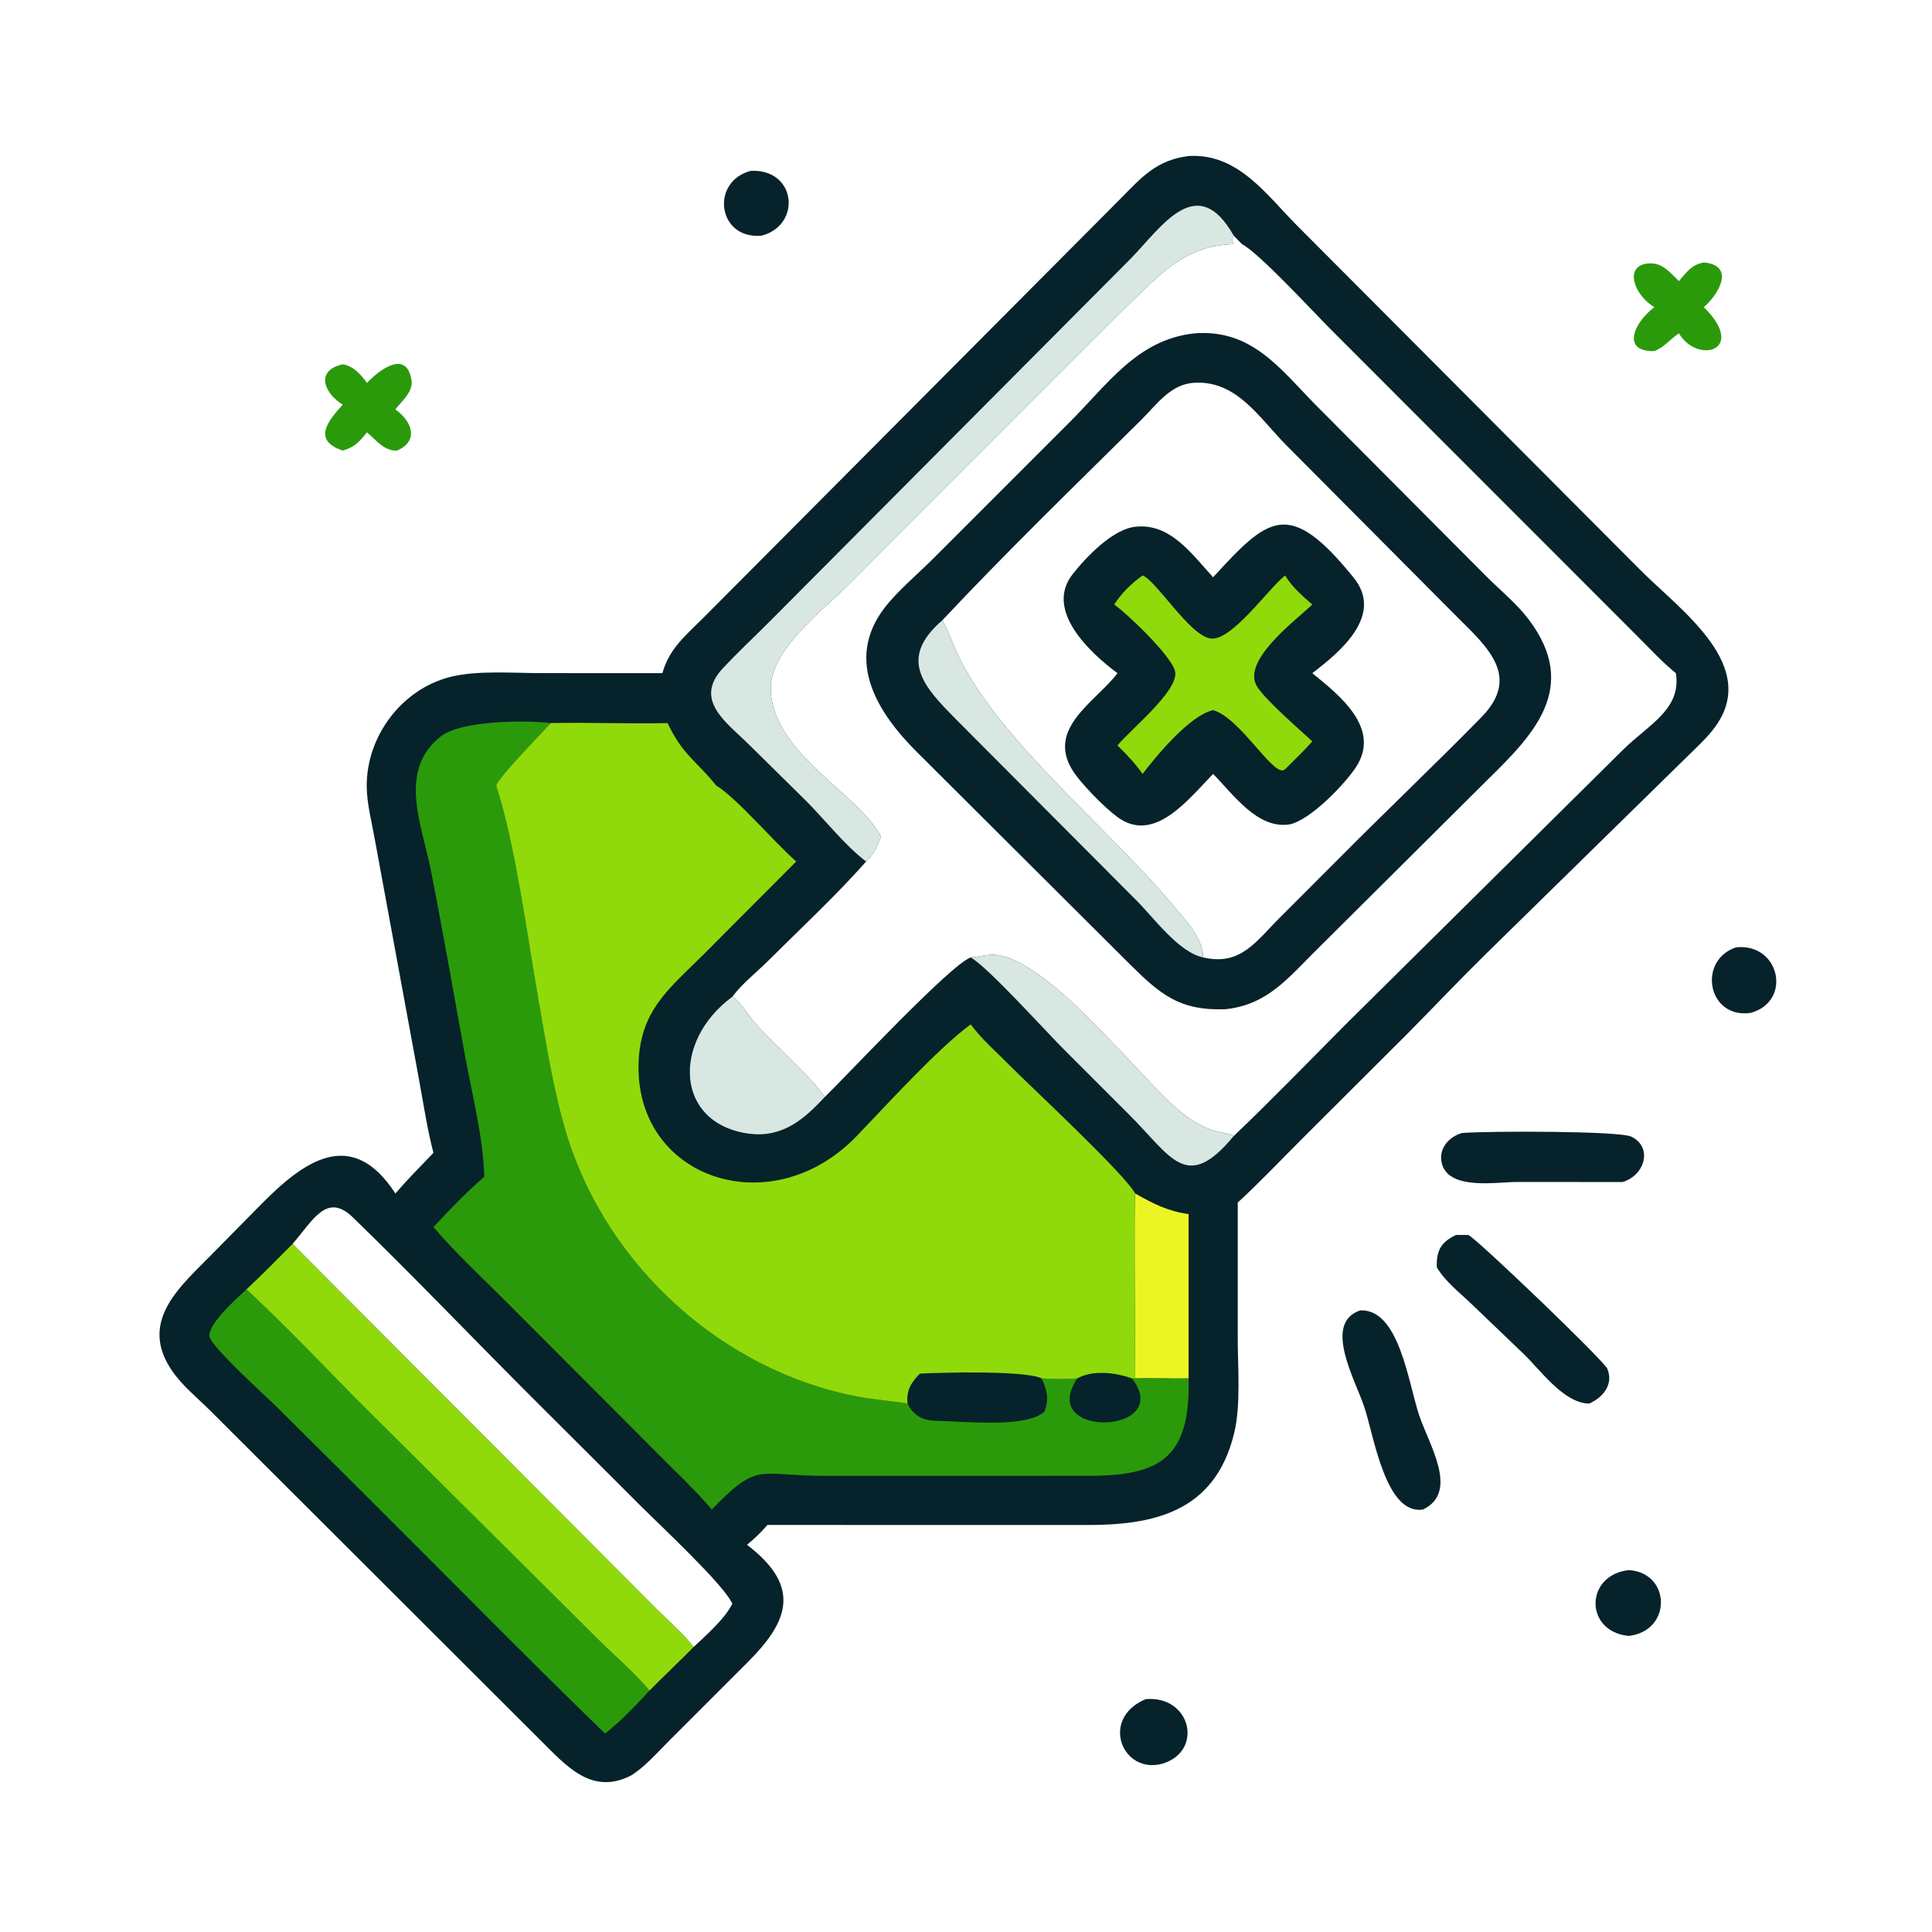
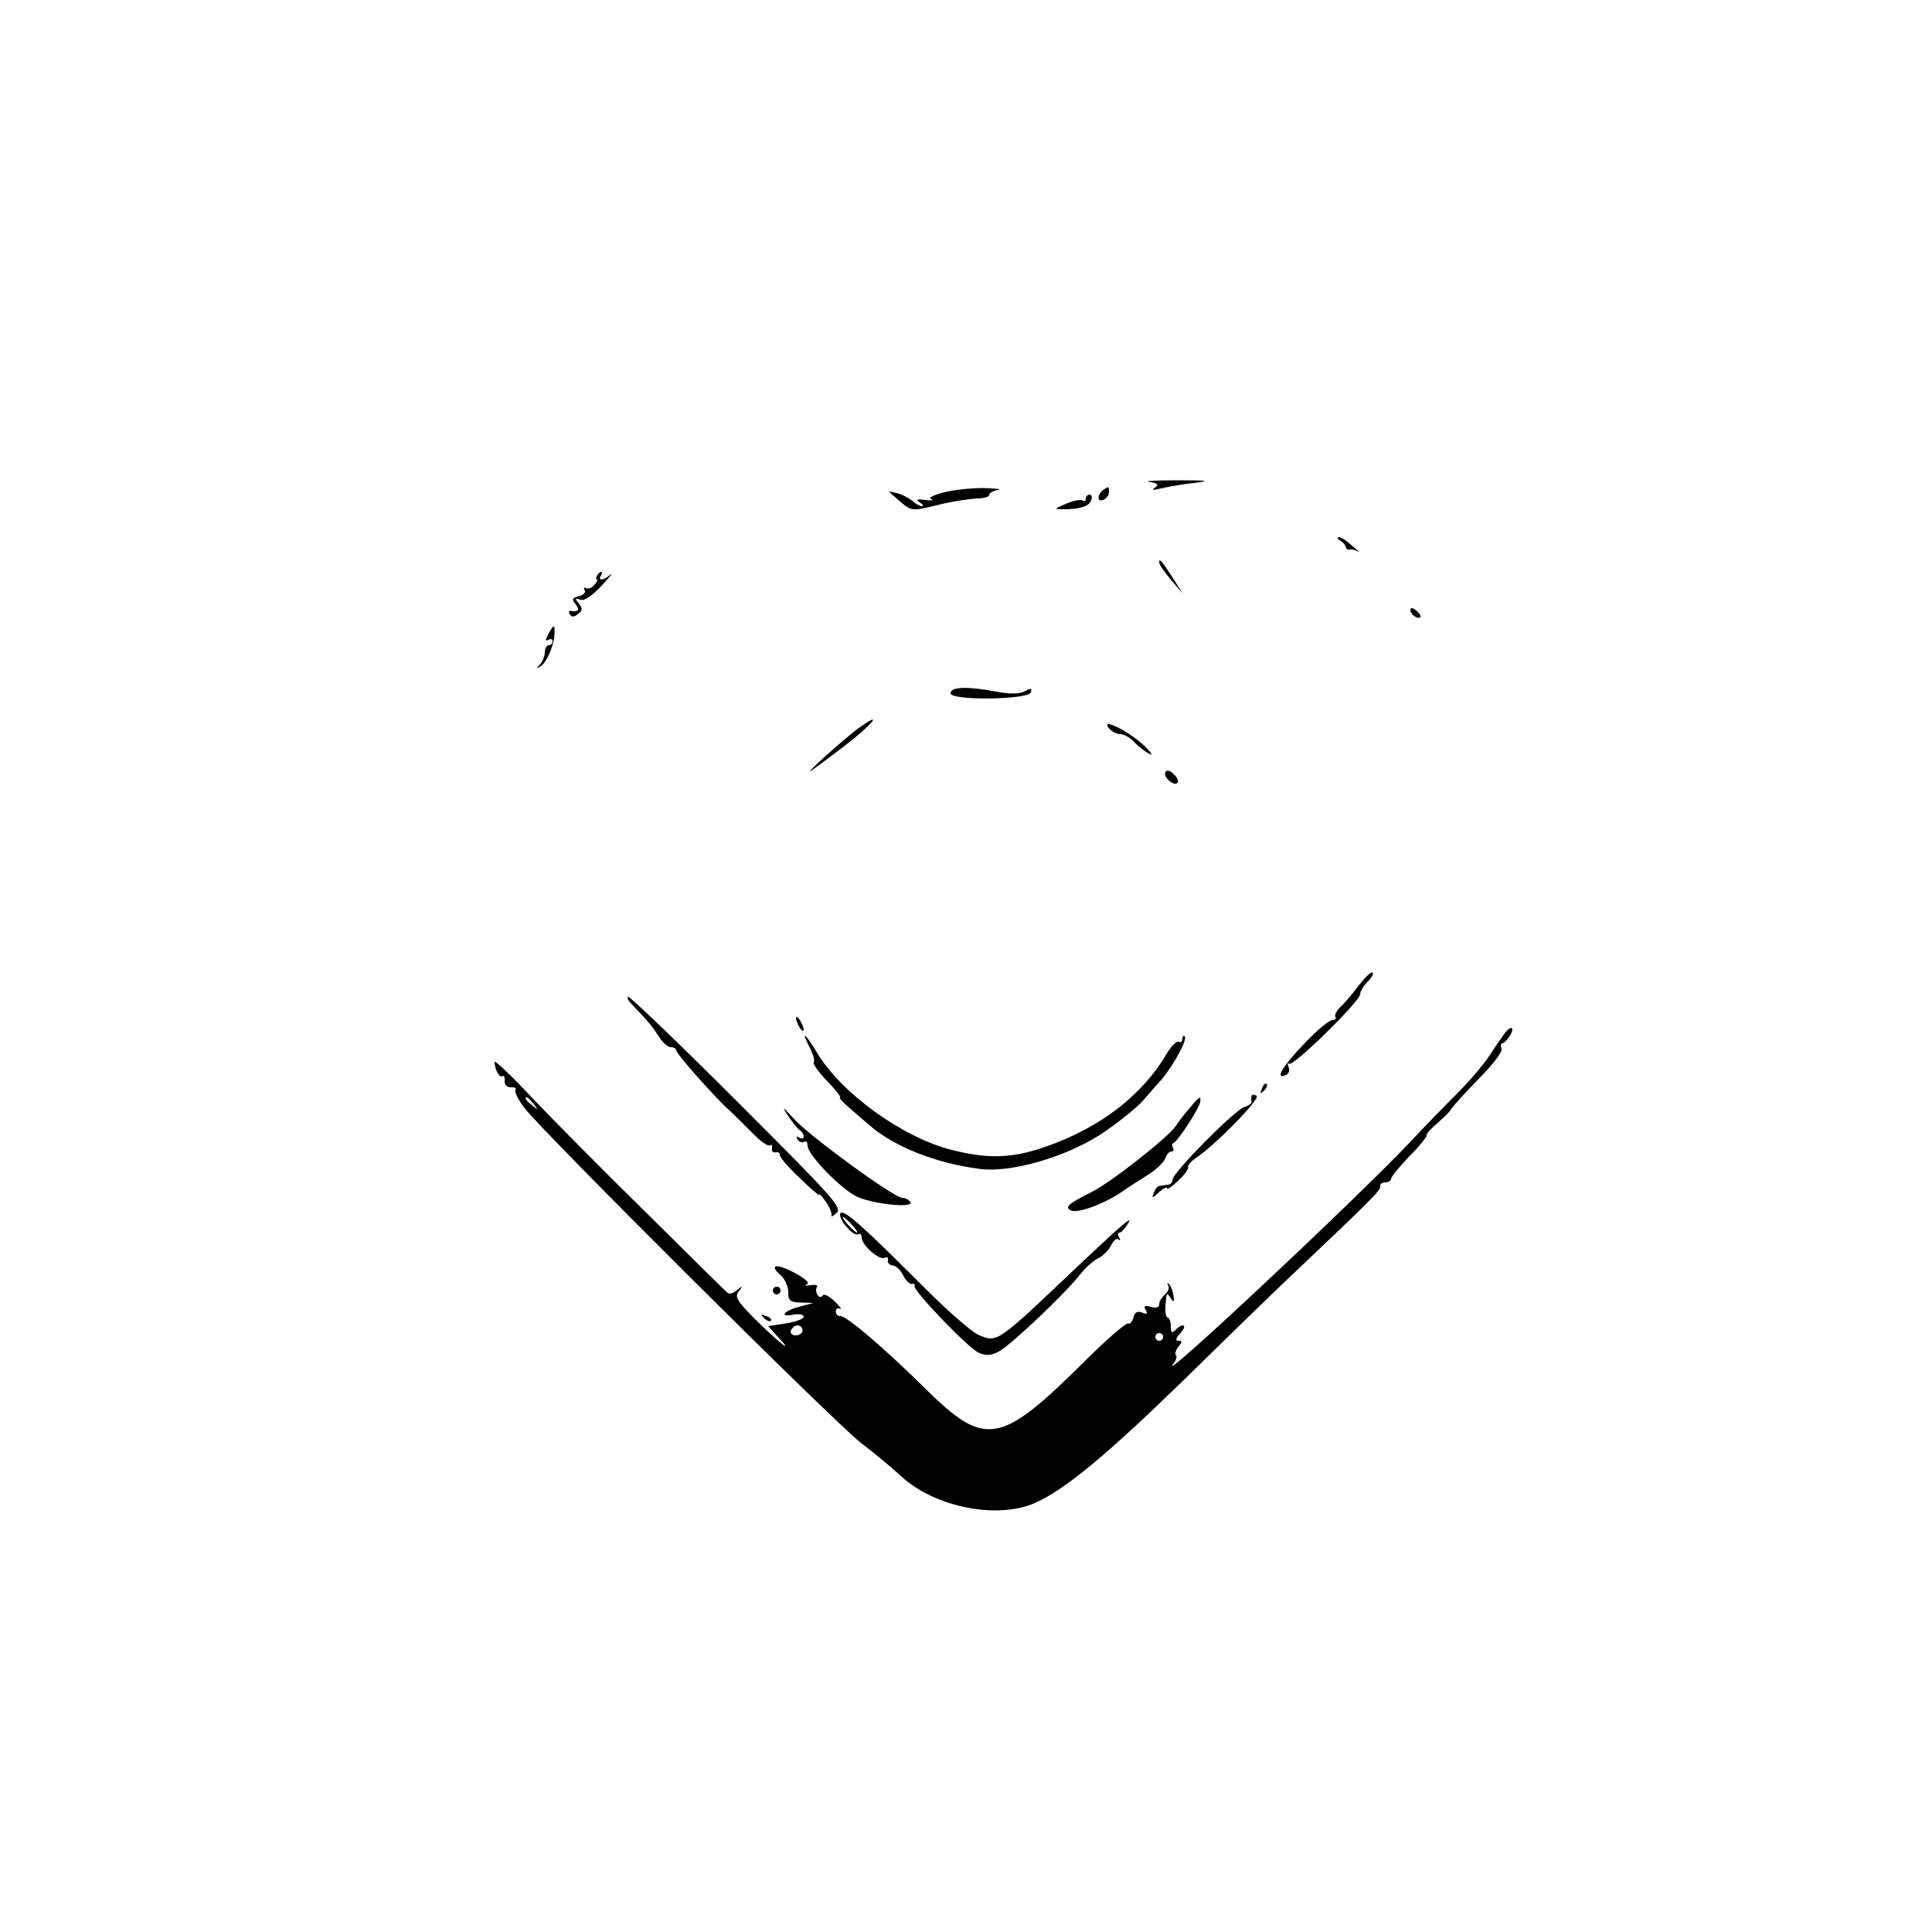
- <svg xmlns="http://www.w3.org/2000/svg" width="32" height="32" viewBox="0 0 32 32" fill="none">
-   <path d="M12.435 2.83C13.189 2.793 13.282 3.725 12.617 3.903C11.884 3.973 11.759 3.006 12.435 2.83Z" fill="#06222A" />
-   <path d="M26.978 26.006C27.678 26.049 27.697 27.012 26.978 27.096C26.241 27.028 26.247 26.086 26.978 26.006Z" fill="#06222A" />
-   <path d="M28.753 15.691C29.482 15.615 29.689 16.588 28.995 16.777C28.287 16.878 28.107 15.911 28.753 15.691Z" fill="#06222A" />
-   <path d="M18.977 28.143C19.724 28.079 19.941 28.999 19.258 29.211C18.588 29.4 18.21 28.463 18.977 28.143Z" fill="#06222A" />
-   <path d="M6.078 6.342C6.27 6.138 6.734 5.773 6.816 6.299C6.846 6.488 6.654 6.643 6.549 6.781C6.829 6.983 6.942 7.303 6.577 7.463C6.368 7.476 6.224 7.285 6.078 7.16C5.954 7.317 5.873 7.407 5.677 7.463C5.167 7.291 5.433 6.971 5.677 6.703C5.372 6.517 5.212 6.138 5.677 6.034C5.857 6.063 5.976 6.202 6.078 6.342Z" fill="#2A9A0A" />
-   <path d="M28.221 4.347C28.74 4.395 28.479 4.862 28.221 5.088C28.945 5.801 28.122 6.043 27.808 5.522C27.67 5.61 27.556 5.761 27.401 5.815C26.859 5.831 27.05 5.353 27.401 5.088C27.042 4.869 26.898 4.382 27.319 4.362C27.539 4.352 27.664 4.518 27.808 4.656C27.937 4.507 28.015 4.385 28.221 4.347Z" fill="#2A9A0A" />
-   <path d="M24.216 18.766C24.646 18.732 26.821 18.729 27.021 18.827C27.377 19.001 27.248 19.466 26.875 19.578L25.126 19.577C24.792 19.577 24.016 19.717 23.886 19.286C23.812 19.04 23.988 18.831 24.216 18.766Z" fill="#06222A" />
-   <path d="M22.529 21.704C23.174 21.675 23.325 22.901 23.506 23.442C23.672 23.937 24.171 24.709 23.571 25.002C22.95 25.1 22.758 23.787 22.597 23.304C22.445 22.849 21.907 21.915 22.529 21.704Z" fill="#06222A" />
-   <path d="M24.114 20.456C24.183 20.452 24.254 20.455 24.323 20.456C24.498 20.552 26.567 22.538 26.622 22.67C26.731 22.931 26.549 23.148 26.32 23.248C25.899 23.24 25.517 22.694 25.235 22.424L24.377 21.602C24.183 21.415 23.932 21.222 23.798 20.989C23.79 20.72 23.861 20.576 24.114 20.456Z" fill="#06222A" />
-   <path d="M19.687 2.584C20.517 2.536 20.979 3.235 21.507 3.76L27.154 9.426C27.822 10.104 29.206 11.048 28.364 12.097C28.239 12.254 28.086 12.393 27.944 12.533L24.612 15.799C24.175 16.228 23.754 16.674 23.323 17.11L21.598 18.831C21.232 19.195 20.881 19.569 20.501 19.918L20.501 22.169C20.501 22.657 20.555 23.27 20.441 23.739C20.122 25.055 19.094 25.264 17.973 25.259L12.711 25.258C12.609 25.377 12.495 25.488 12.372 25.586C13.29 26.285 13.054 26.865 12.379 27.536L11.068 28.847C10.879 29.037 10.683 29.262 10.456 29.406C9.787 29.752 9.358 29.223 8.93 28.802L3.481 23.363C3.273 23.157 3.028 22.959 2.86 22.719C2.267 21.876 3.014 21.286 3.528 20.756L4.303 19.97C5.028 19.231 5.821 18.649 6.549 19.768C6.749 19.535 6.966 19.317 7.179 19.095C7.076 18.701 7.016 18.291 6.942 17.891L6.205 13.887C6.156 13.609 6.076 13.309 6.074 13.026C6.068 12.2 6.646 11.422 7.45 11.214C7.895 11.099 8.5 11.149 8.965 11.149L10.971 11.15C11.085 10.742 11.358 10.524 11.648 10.235L18.56 3.29C18.913 2.932 19.156 2.651 19.687 2.584ZM20.571 4.044C20.516 4.064 20.491 4.063 20.434 4.044C19.727 4.063 19.341 4.416 18.865 4.877C18.266 5.458 17.678 6.055 17.087 6.644L14.037 9.701C13.612 10.122 12.749 10.771 12.766 11.419C12.794 12.484 14.217 13.137 14.591 13.856C14.536 14.017 14.471 14.15 14.345 14.269C13.883 14.798 13.228 15.411 12.717 15.92C12.522 16.114 12.295 16.288 12.13 16.509C12.227 16.548 12.425 16.853 12.503 16.942C12.875 17.361 13.323 17.721 13.664 18.167C14.01 17.832 15.743 15.975 16.078 15.858L16.107 15.856C16.209 15.846 16.308 15.82 16.409 15.814C17.077 15.773 18.222 17.059 18.712 17.567C19.088 17.956 19.553 18.548 20.085 18.722C20.165 18.748 20.381 18.776 20.434 18.817C21.065 18.215 21.668 17.591 22.283 16.973L26.882 12.419C27.311 11.998 27.853 11.745 27.758 11.15C27.533 10.968 27.332 10.748 27.128 10.545L22.02 5.434C21.762 5.175 20.84 4.177 20.571 4.044ZM4.845 20.604L10.877 26.653C11.084 26.86 11.309 27.049 11.488 27.28C11.69 27.09 12.01 26.81 12.13 26.561L12.117 26.537C11.945 26.208 10.945 25.274 10.624 24.955L8.848 23.182C7.843 22.18 6.863 21.15 5.844 20.163C5.408 19.74 5.18 20.221 4.845 20.604ZM20.434 3.903C20.408 3.962 20.404 3.988 20.434 4.044C20.491 4.063 20.516 4.064 20.571 4.044L20.434 3.903Z" fill="#06222A" />
-   <path d="M18.802 19.768C19.102 19.938 19.342 20.061 19.687 20.109V22.831C19.392 22.837 19.097 22.823 18.802 22.831C18.802 22.497 18.781 19.825 18.802 19.768Z" fill="#ECF524" />
-   <path d="M12.13 16.509C12.227 16.548 12.425 16.853 12.503 16.941C12.875 17.36 13.323 17.721 13.664 18.166C13.319 18.538 12.96 18.849 12.408 18.777C11.187 18.617 11.116 17.256 12.13 16.509Z" fill="#D9E7E2" />
-   <path d="M16.078 15.858L16.107 15.856C16.209 15.846 16.308 15.82 16.409 15.814C17.077 15.773 18.222 17.059 18.712 17.567C19.088 17.956 19.553 18.548 20.085 18.722C20.165 18.748 20.381 18.776 20.434 18.817C19.649 19.764 19.403 19.16 18.705 18.465L17.632 17.392C17.293 17.053 16.364 16.02 16.078 15.858Z" fill="#D9E7E2" />
-   <path d="M14.345 14.269C13.998 14.007 13.665 13.58 13.353 13.267L12.406 12.333C12.037 11.968 11.482 11.598 11.97 11.072C12.224 10.799 12.501 10.543 12.764 10.278L18.728 4.284C19.244 3.755 19.827 2.83 20.434 3.903C20.408 3.962 20.404 3.988 20.434 4.044C19.727 4.063 19.341 4.416 18.865 4.877C18.266 5.458 17.678 6.055 17.087 6.644L14.037 9.701C13.612 10.122 12.749 10.771 12.766 11.419C12.794 12.484 14.217 13.137 14.591 13.856C14.536 14.017 14.471 14.15 14.345 14.269Z" fill="#D9E7E2" />
-   <path d="M4.082 21.356C4.706 21.936 5.296 22.555 5.892 23.163L9.911 27.157C10.195 27.44 10.499 27.692 10.758 28.001C10.53 28.246 10.286 28.508 10.021 28.713C8.678 27.411 7.369 26.073 6.043 24.754L4.572 23.291C4.429 23.15 3.476 22.289 3.468 22.13C3.458 21.909 3.923 21.507 4.082 21.356Z" fill="#2A9A0A" />
-   <path d="M4.845 20.604L10.877 26.653C11.084 26.86 11.309 27.049 11.488 27.28C11.248 27.524 10.999 27.758 10.758 28.001C10.499 27.692 10.195 27.44 9.911 27.157L5.892 23.163C5.296 22.555 4.706 21.936 4.082 21.356C4.343 21.112 4.593 20.857 4.845 20.604Z" fill="#90DA0B" />
-   <path d="M8.021 19.49C8.005 18.853 7.818 18.115 7.703 17.489C7.515 16.465 7.339 15.44 7.137 14.418C6.987 13.657 6.581 12.762 7.304 12.194C7.629 11.939 8.675 11.923 9.121 11.976C8.956 12.16 8.273 12.855 8.217 13.01L8.223 13.027C8.537 14.005 8.732 15.496 8.913 16.529C9.046 17.286 9.165 18.079 9.393 18.814C10.067 20.983 11.981 22.714 14.214 23.134C14.486 23.186 14.76 23.204 15.032 23.248C15.007 23.037 15.087 22.901 15.236 22.751C15.603 22.731 16.999 22.697 17.253 22.831C17.451 22.844 17.644 22.847 17.843 22.831C18.094 22.685 18.489 22.734 18.749 22.831H18.802C19.097 22.823 19.392 22.837 19.687 22.831C19.715 24.107 19.262 24.445 18.046 24.444L13.68 24.445C12.55 24.448 12.573 24.192 11.789 25.002C11.503 24.664 11.183 24.371 10.874 24.056L8.393 21.57C7.983 21.157 7.558 20.768 7.179 20.324C7.445 20.037 7.726 19.747 8.021 19.49Z" fill="#2A9A0A" />
-   <path d="M17.843 22.831C18.094 22.685 18.489 22.734 18.749 22.831C19.467 23.761 17.166 23.843 17.843 22.831Z" fill="#06222A" />
-   <path d="M15.236 22.751C15.603 22.731 16.999 22.697 17.253 22.831C17.339 23.014 17.377 23.161 17.307 23.358L17.3 23.378C17.008 23.66 15.945 23.54 15.52 23.533C15.286 23.529 15.139 23.457 15.032 23.248C15.007 23.037 15.087 22.901 15.236 22.751Z" fill="#06222A" />
-   <path d="M9.121 11.976C9.766 11.963 10.413 11.991 11.058 11.976C11.302 12.501 11.534 12.6 11.862 13.01C12.198 13.212 12.84 13.967 13.188 14.269L11.665 15.797C11.079 16.382 10.58 16.744 10.576 17.672C10.567 19.54 12.79 20.271 14.191 18.815C14.686 18.3 15.528 17.372 16.078 16.966C16.254 17.209 16.506 17.425 16.716 17.639C17.041 17.968 18.631 19.445 18.802 19.768C18.781 19.825 18.802 22.497 18.802 22.831H18.749C18.489 22.734 18.094 22.685 17.843 22.831C17.644 22.847 17.451 22.844 17.253 22.831C16.999 22.697 15.603 22.731 15.236 22.751C15.087 22.901 15.007 23.037 15.032 23.248C14.76 23.204 14.486 23.186 14.214 23.134C11.981 22.714 10.067 20.983 9.393 18.814C9.165 18.079 9.046 17.286 8.913 16.529C8.732 15.496 8.537 14.005 8.223 13.027L8.217 13.01C8.273 12.855 8.956 12.16 9.121 11.976Z" fill="#90DA0B" />
-   <path d="M19.777 5.522C20.742 5.442 21.214 6.124 21.817 6.733L24.641 9.569C24.87 9.794 25.129 10.007 25.323 10.264C26.172 11.392 25.388 12.179 24.646 12.908L21.829 15.71C21.349 16.18 21.007 16.641 20.297 16.716C19.526 16.744 19.209 16.46 18.708 15.965L15.183 12.452C14.548 11.819 13.976 10.94 14.656 10.061C14.879 9.773 15.222 9.492 15.482 9.227L17.687 7.022C18.334 6.385 18.823 5.628 19.777 5.522ZM15.608 10.274L15.617 10.291C15.702 10.447 15.762 10.617 15.835 10.778C16.468 12.2 18.344 13.698 19.406 14.97C19.605 15.207 19.929 15.532 19.929 15.858C20.551 16.004 20.804 15.589 21.203 15.194L22.202 14.194C22.974 13.417 23.769 12.662 24.536 11.88C25.19 11.212 24.651 10.731 24.136 10.22L21.312 7.381C20.85 6.916 20.494 6.308 19.792 6.339C19.391 6.356 19.165 6.694 18.904 6.953C17.817 8.029 16.645 9.167 15.608 10.274Z" fill="#06222A" />
-   <path d="M19.929 15.858C19.523 15.776 19.103 15.192 18.823 14.914L15.848 11.928C15.319 11.392 14.854 10.923 15.608 10.274L15.617 10.291C15.702 10.447 15.762 10.617 15.835 10.778C16.468 12.2 18.344 13.698 19.406 14.97C19.605 15.207 19.929 15.532 19.929 15.858Z" fill="#D9E7E2" />
-   <path d="M18.802 8.725C19.386 8.659 19.74 9.179 20.093 9.561C21.006 8.567 21.345 8.238 22.42 9.567C22.924 10.189 22.208 10.789 21.736 11.15C22.193 11.521 22.873 12.061 22.464 12.699C22.29 12.969 21.719 13.575 21.363 13.654C20.83 13.739 20.431 13.162 20.093 12.819C19.676 13.246 19.116 13.982 18.507 13.532C18.294 13.376 17.884 12.962 17.752 12.738C17.347 12.053 18.148 11.62 18.5 11.162L18.509 11.15C18.062 10.819 17.295 10.114 17.765 9.512C17.998 9.215 18.434 8.765 18.802 8.725Z" fill="#06222A" />
-   <path d="M18.924 9.531C19.156 9.619 19.702 10.525 20.05 10.575C20.397 10.626 21.003 9.754 21.286 9.531C21.401 9.724 21.569 9.867 21.736 10.013C21.435 10.297 20.535 10.965 20.832 11.389C21.005 11.635 21.497 12.058 21.736 12.279C21.596 12.44 21.437 12.589 21.286 12.74C21.113 12.916 20.557 11.894 20.093 11.762C19.699 11.855 19.163 12.51 18.924 12.819C18.804 12.644 18.659 12.496 18.509 12.347C18.708 12.096 19.525 11.444 19.464 11.125C19.417 10.878 18.676 10.168 18.454 10.013C18.585 9.815 18.732 9.671 18.924 9.531Z" fill="#90DA0B" />
+ <svg xmlns="http://www.w3.org/2000/svg" version="1.0" width="500pt" height="500pt" viewBox="0 0 500 500" preserveAspectRatio="xMidYMid meet">
+   <g transform="translate(0,500) scale(0.1,-0.1)" fill="#000000" stroke="none">
+     <path d="M2974 3753 c23 -4 26 -7 15 -15 -10 -7 -5 -7 16 -2 17 4 55 11 85 14 45 6 37 7 -45 7 -55 0 -87 -2 -71 -4z" />
+     <path d="M2440 3725 c-26 -7 -39 -14 -30 -17 8 -3 2 -4 -15 -2 -22 3 -26 1 -15 -6 8 -5 11 -10 6 -10 -5 0 -17 6 -25 14 -9 7 -27 17 -41 20 -24 7 -24 6 5 -18 35 -30 32 -30 110 -11 33 8 75 14 93 15 17 0 32 4 32 9 0 5 10 11 23 13 12 2 -5 4 -38 5 -33 0 -80 -5 -105 -12z" />
+     <path d="M2855 3732 c-16 -12 -16 -32 0 -26 8 4 15 12 15 20 0 16 -1 16 -15 6z" />
+     <path d="M2810 3709 c0 -5 -4 -8 -9 -4 -6 3 -25 -1 -43 -9 -30 -13 -31 -14 -8 -14 44 0 68 7 74 23 3 8 1 15 -4 15 -6 0 -10 -5 -10 -11z" />
+     <path d="M3468 3601 c8 -4 14 -12 15 -17 1 -5 6 -8 11 -6 4 1 13 -1 20 -5 7 -4 0 2 -14 14 -14 13 -29 23 -35 23 -5 0 -4 -4 3 -9z" />
+     <path d="M3000 3544 c0 -5 14 -25 30 -44 l30 -35 -25 40 c-31 47 -35 51 -35 39z" />
+     <path d="M1545 3510 c-3 -5 -3 -10 0 -10 3 0 0 -6 -7 -14 -7 -8 -17 -11 -22 -8 -5 3 -6 0 -3 -5 4 -6 -3 -13 -15 -16 -18 -5 -19 -8 -8 -21 11 -15 7 -20 -13 -17 -5 1 -6 -3 -2 -9 5 -8 11 -7 21 1 12 9 12 15 2 27 -11 13 -10 15 3 10 10 -4 29 8 55 35 21 23 32 36 24 30 -17 -15 -34 -17 -25 -3 3 6 4 10 1 10 -3 0 -8 -4 -11 -10z" />
+     <path d="M3650 3422 c0 -12 19 -26 26 -19 2 2 -2 10 -11 17 -9 8 -15 8 -15 2z" />
+     <path d="M1419 3359 c-8 -15 -8 -19 0 -15 6 4 11 2 11 -3 0 -6 -4 -11 -10 -11 -5 0 -10 -8 -10 -18 0 -10 -6 -24 -12 -31 -11 -11 -10 -12 0 -6 16 9 35 52 37 83 1 27 -1 28 -16 1z" />
+     <path d="M2460 3206 c0 -20 201 -17 208 2 3 11 0 12 -16 3 -14 -7 -36 -8 -73 -1 -74 14 -119 13 -119 -4z" />
+     <path d="M2224 3117 c-17 -12 -57 -46 -90 -76 -59 -54 -53 -51 47 25 74 56 110 99 43 51z" />
+     <path d="M2870 3115 c7 -8 20 -15 30 -15 9 0 25 -9 36 -21 10 -11 28 -25 39 -30 11 -6 3 6 -18 25 -41 37 -111 70 -87 41z" />
+     <path d="M3016 3002 c-7 -12 22 -38 31 -28 4 3 0 14 -9 22 -9 10 -18 12 -22 6z" />
+     <path d="M3515 2448 c-16 -22 -38 -47 -47 -55 -9 -9 -15 -20 -12 -25 3 -4 -1 -8 -8 -8 -8 0 -39 -26 -69 -57 -58 -60 -81 -97 -53 -86 9 3 13 12 9 21 -3 9 -3 13 1 9 10 -9 184 162 184 180 0 7 9 22 20 33 10 10 16 21 12 23 -4 3 -20 -13 -37 -35z" />
+     <path d="M1636 2400 c42 -44 52 -56 69 -82 9 -16 24 -28 31 -28 8 0 14 -4 14 -8 0 -9 98 -120 138 -156 13 -12 39 -38 59 -58 20 -21 40 -35 45 -32 5 3 7 0 6 -8 -2 -7 3 -12 10 -10 6 1 11 -2 10 -6 -2 -5 21 -32 50 -59 28 -28 52 -48 52 -45 0 4 8 -5 17 -18 10 -14 16 -29 15 -35 -2 -5 4 -3 13 6 15 14 -7 38 -256 287 -150 150 -277 272 -283 272 -5 0 -1 -9 10 -20z" />
+     <path d="M2060 2365 c0 -5 5 -17 10 -25 5 -8 10 -10 10 -5 0 6 -5 17 -10 25 -5 8 -10 11 -10 5z" />
+     <path d="M3895 2327 c-5 -7 -23 -32 -39 -57 -16 -25 -55 -70 -85 -100 -31 -31 -85 -86 -120 -124 -145 -153 -666 -641 -614 -575 7 9 10 19 6 22 -3 4 0 13 7 22 10 12 10 15 0 15 -9 0 -7 7 5 20 19 21 7 28 -13 8 -9 -9 -12 -7 -12 10 0 12 -4 22 -8 22 -4 0 -7 12 -6 28 3 39 3 39 14 22 8 -12 9 -10 7 7 -2 12 -7 26 -12 30 -4 5 -5 3 -2 -3 4 -7 0 -17 -8 -24 -8 -7 -15 -18 -15 -25 0 -9 -8 -11 -22 -7 -16 4 -19 2 -13 -8 6 -10 4 -12 -9 -7 -13 5 -19 1 -23 -13 -3 -11 -9 -18 -13 -15 -5 3 -58 -43 -118 -103 -214 -212 -253 -218 -407 -66 -106 105 -205 189 -220 188 -6 -1 -12 5 -12 12 0 7 5 10 11 7 6 -3 0 6 -14 19 -14 14 -28 21 -31 15 -8 -12 -22 9 -15 22 4 5 -4 7 -16 5 -13 -2 -17 -1 -10 2 8 4 -3 14 -30 29 -48 26 -70 23 -38 -5 11 -9 20 -29 20 -44 0 -22 4 -26 33 -27 l32 -1 -37 -10 c-42 -11 -52 -28 -13 -20 14 2 25 0 25 -6 0 -5 -21 -13 -46 -17 l-46 -7 28 -31 c42 -45 -1 -11 -64 51 -46 47 -51 56 -40 70 12 15 11 16 -5 3 -9 -8 -20 -11 -24 -7 -4 3 -97 95 -207 204 -111 109 -245 244 -299 301 -53 57 -97 98 -97 93 0 -19 12 -42 20 -37 4 3 7 -3 6 -13 0 -10 6 -16 16 -16 10 1 15 -2 12 -7 -3 -5 8 -26 23 -46 45 -60 801 -813 872 -868 36 -27 83 -67 105 -87 86 -79 249 -111 346 -67 78 35 189 128 385 319 105 103 228 223 275 267 209 198 235 224 232 233 -1 6 5 10 13 10 8 0 15 4 15 9 0 5 21 31 47 58 26 26 46 51 45 55 -1 4 13 19 31 34 17 15 32 30 32 33 1 3 31 37 68 75 40 40 66 74 63 82 -3 8 -2 14 2 14 4 0 13 9 20 20 13 22 3 27 -13 7z m-2514 -184 c13 -16 12 -17 -3 -4 -17 13 -22 21 -14 21 2 0 10 -8 17 -17z m696 -586 c0 -7 -8 -13 -18 -13 -9 0 -15 6 -12 13 3 7 11 13 17 13 7 0 13 -6 13 -13z m933 -17 c0 -5 -4 -10 -10 -10 -5 0 -10 5 -10 10 0 6 5 10 10 10 6 0 10 -4 10 -10z" />
+     <path d="M2095 2290 c9 -17 14 -34 11 -39 -3 -4 13 -27 35 -49 22 -23 37 -42 33 -42 -4 0 4 -9 17 -21 13 -11 39 -34 58 -50 63 -56 174 -100 286 -114 79 -11 218 29 310 87 42 27 101 74 116 93 10 11 29 34 44 50 31 36 69 105 61 113 -3 3 -6 0 -6 -7 0 -7 -4 -10 -9 -7 -5 3 -19 -10 -31 -30 -63 -108 -172 -192 -312 -241 -88 -31 -149 -33 -245 -9 -127 32 -287 147 -350 254 -29 48 -41 57 -18 12z" />
+     <path d="M3266 2183 c-6 -14 -5 -15 5 -6 7 7 10 15 7 18 -3 3 -9 -2 -12 -12z" />
+     <path d="M3239 2163 c-1 -4 -1 -11 0 -15 0 -4 -8 -10 -19 -13 -25 -8 -185 -170 -185 -187 0 -7 -6 -14 -12 -14 -7 -1 -17 -2 -22 -3 -5 0 -12 -9 -15 -18 -6 -15 -4 -15 14 2 11 10 20 14 20 10 0 -5 13 4 30 20 16 15 27 31 25 35 -2 3 6 13 17 21 52 34 171 156 160 163 -7 4 -13 4 -13 -1z" />
+     <path d="M3076 2129 c-14 -16 -29 -36 -33 -43 -18 -28 -170 -148 -220 -172 -58 -29 -70 -39 -50 -47 18 -7 80 16 125 45 20 14 54 36 75 49 20 13 40 32 43 42 3 9 10 17 15 17 6 0 8 4 5 9 -4 5 -3 11 1 13 11 4 67 90 69 106 3 18 -2 15 -30 -19z" />
+     <path d="M2039 2113 c12 -18 26 -35 31 -38 6 -4 10 -11 10 -16 0 -6 -5 -7 -12 -3 -7 4 -8 3 -4 -5 4 -6 12 -9 17 -6 5 4 9 -1 9 -10 0 -24 90 -116 130 -133 45 -19 145 -29 136 -13 -4 6 -13 11 -21 11 -21 0 -235 156 -279 203 -31 34 -34 36 -17 10z" />
+     <path d="M2175 1860 c-8 -13 34 -62 46 -54 5 3 9 -1 9 -9 0 -19 46 -60 60 -52 6 3 9 1 8 -6 -2 -7 4 -13 12 -14 8 0 20 -11 27 -25 7 -14 17 -24 23 -23 5 2 9 -1 7 -6 -3 -12 138 -159 166 -172 19 -8 31 -8 53 4 30 16 172 150 212 202 12 15 32 33 45 39 12 6 27 21 33 34 6 12 14 19 19 14 5 -4 5 -1 1 6 -4 6 -3 12 1 12 5 0 14 10 22 23 15 24 -11 2 -134 -114 -206 -196 -204 -194 -252 -174 -17 7 -78 60 -135 117 -167 167 -215 210 -223 198z m30 -30 c10 -11 16 -20 13 -20 -3 0 -13 9 -23 20 -10 11 -16 20 -13 20 3 0 13 -9 23 -20z" />
+     <path d="M2000 1660 c0 -5 5 -10 10 -10 6 0 10 5 10 10 0 6 -4 10 -10 10 -5 0 -10 -4 -10 -10z" />
+     <path d="M1977 1589 c7 -7 15 -10 18 -7 3 3 -2 9 -12 12 -14 6 -15 5 -6 -5z" />
+   </g>
</svg>
